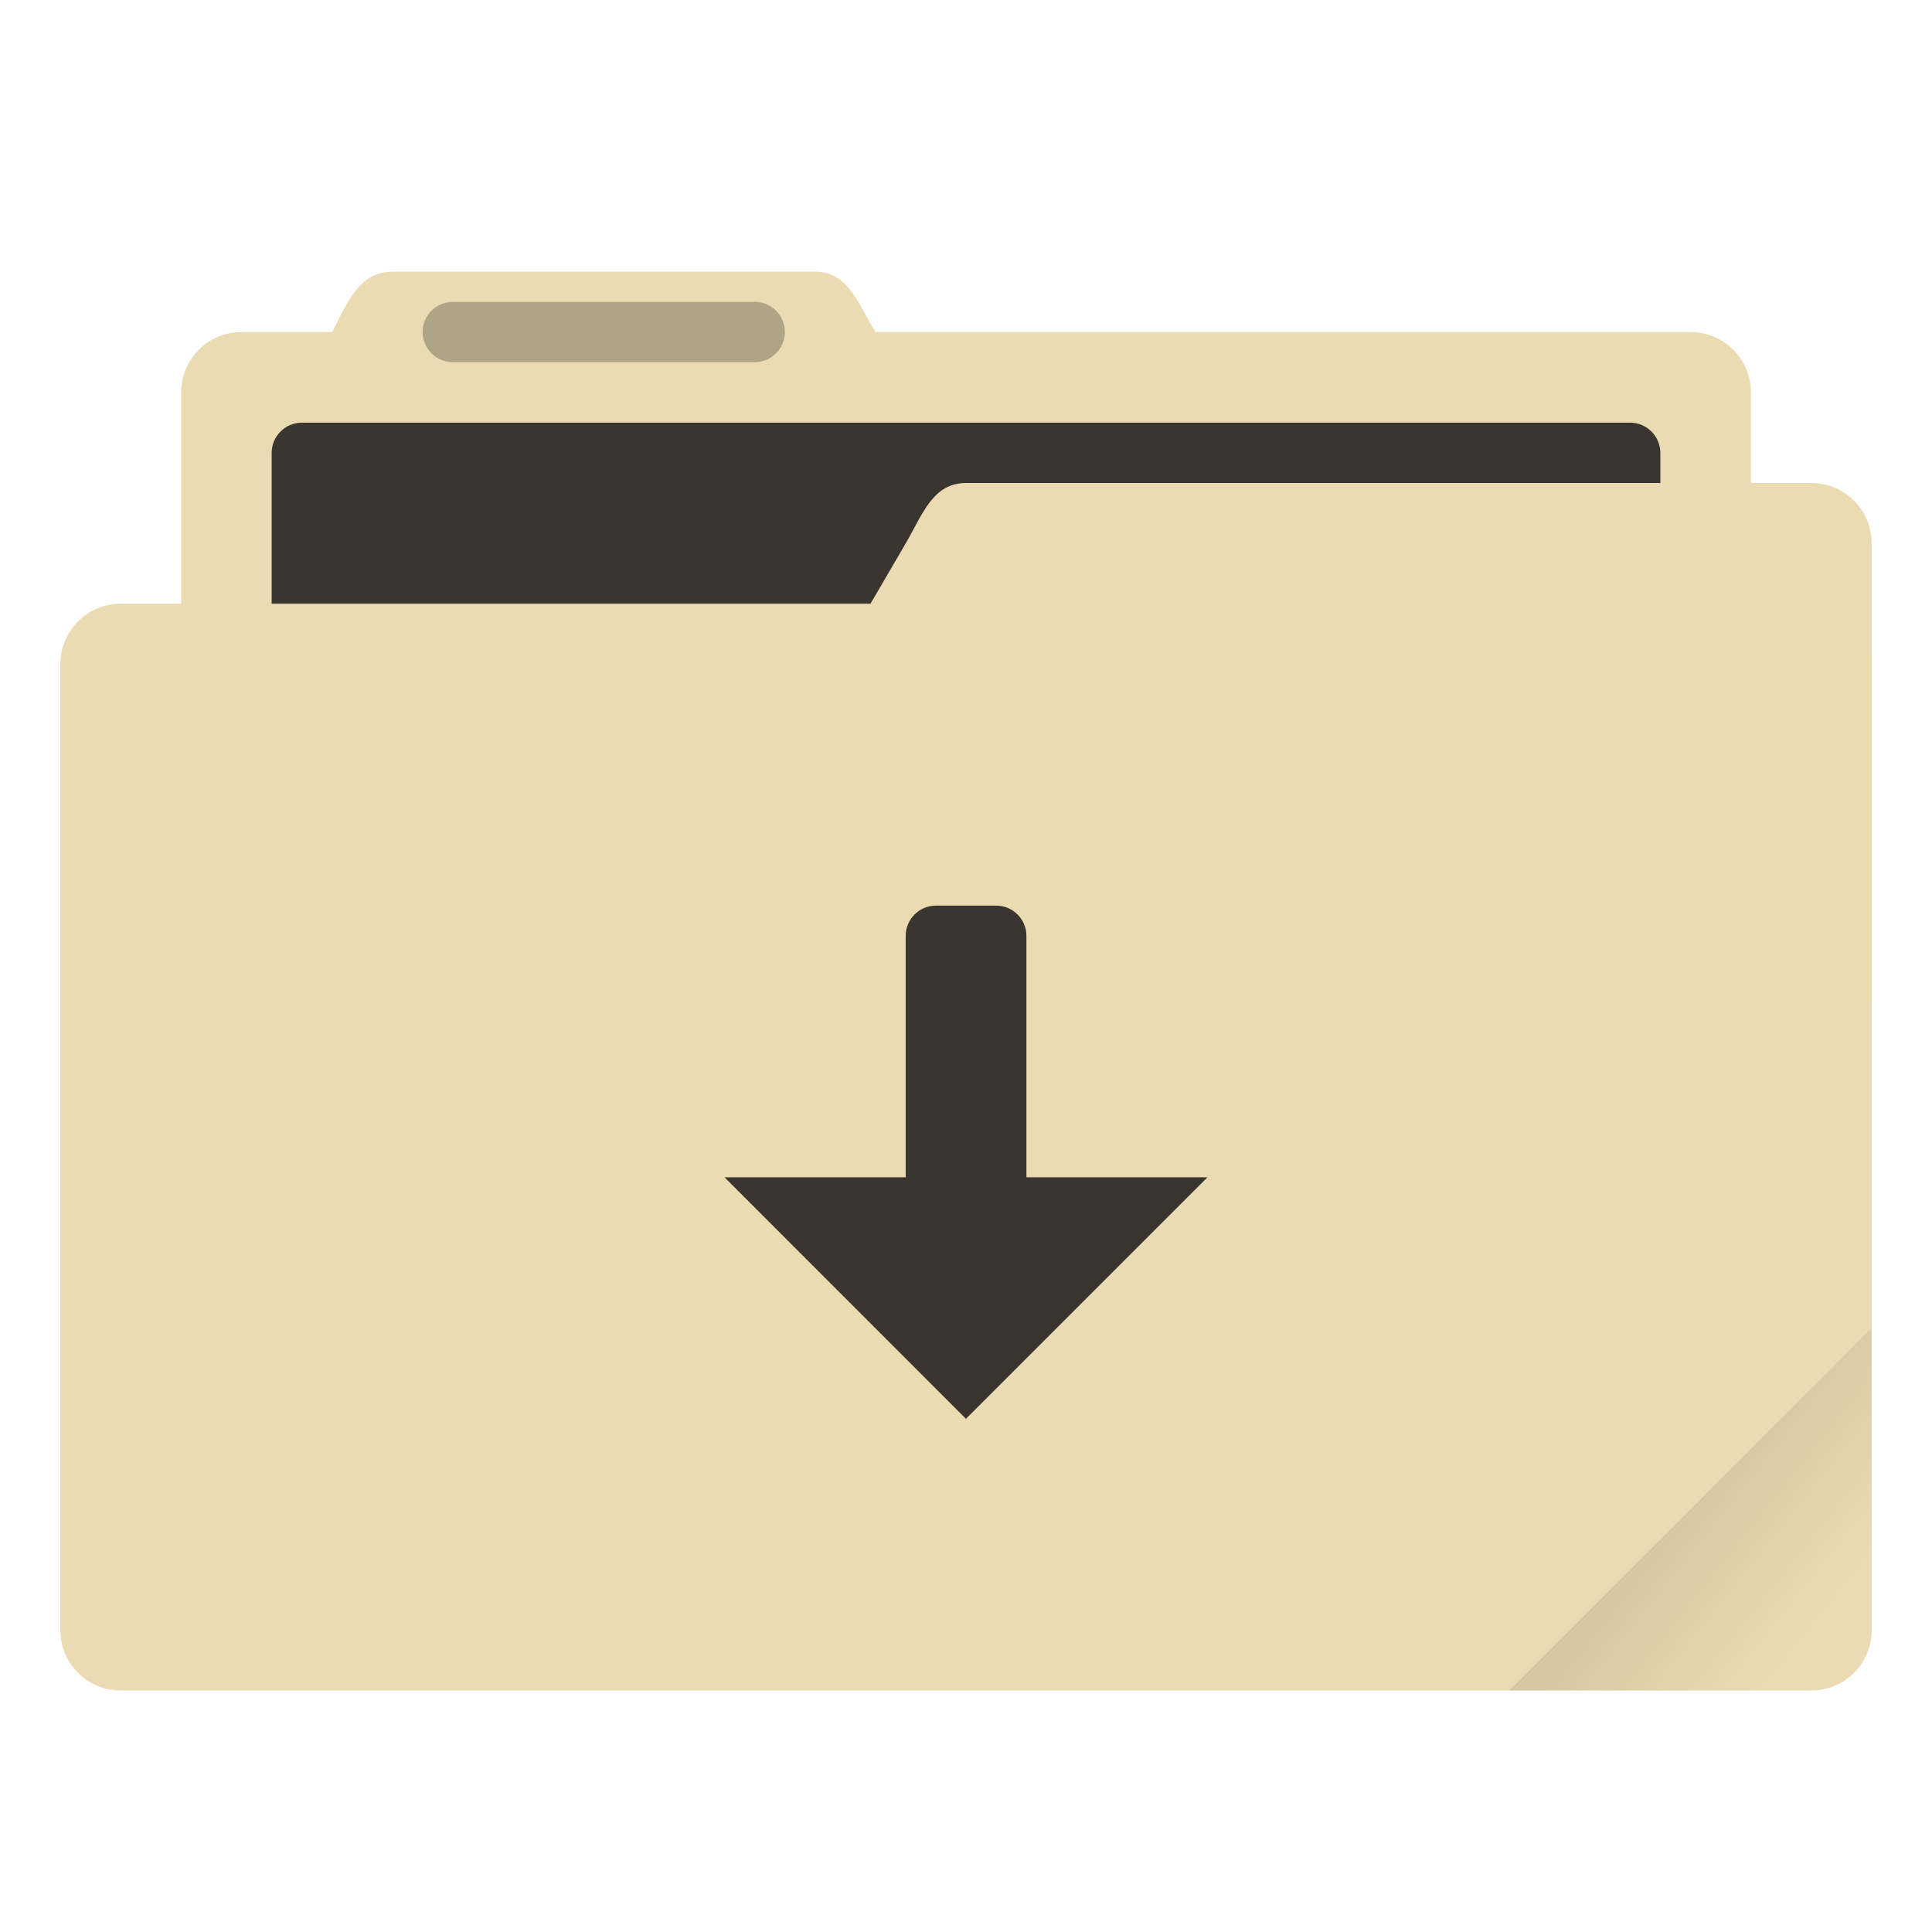
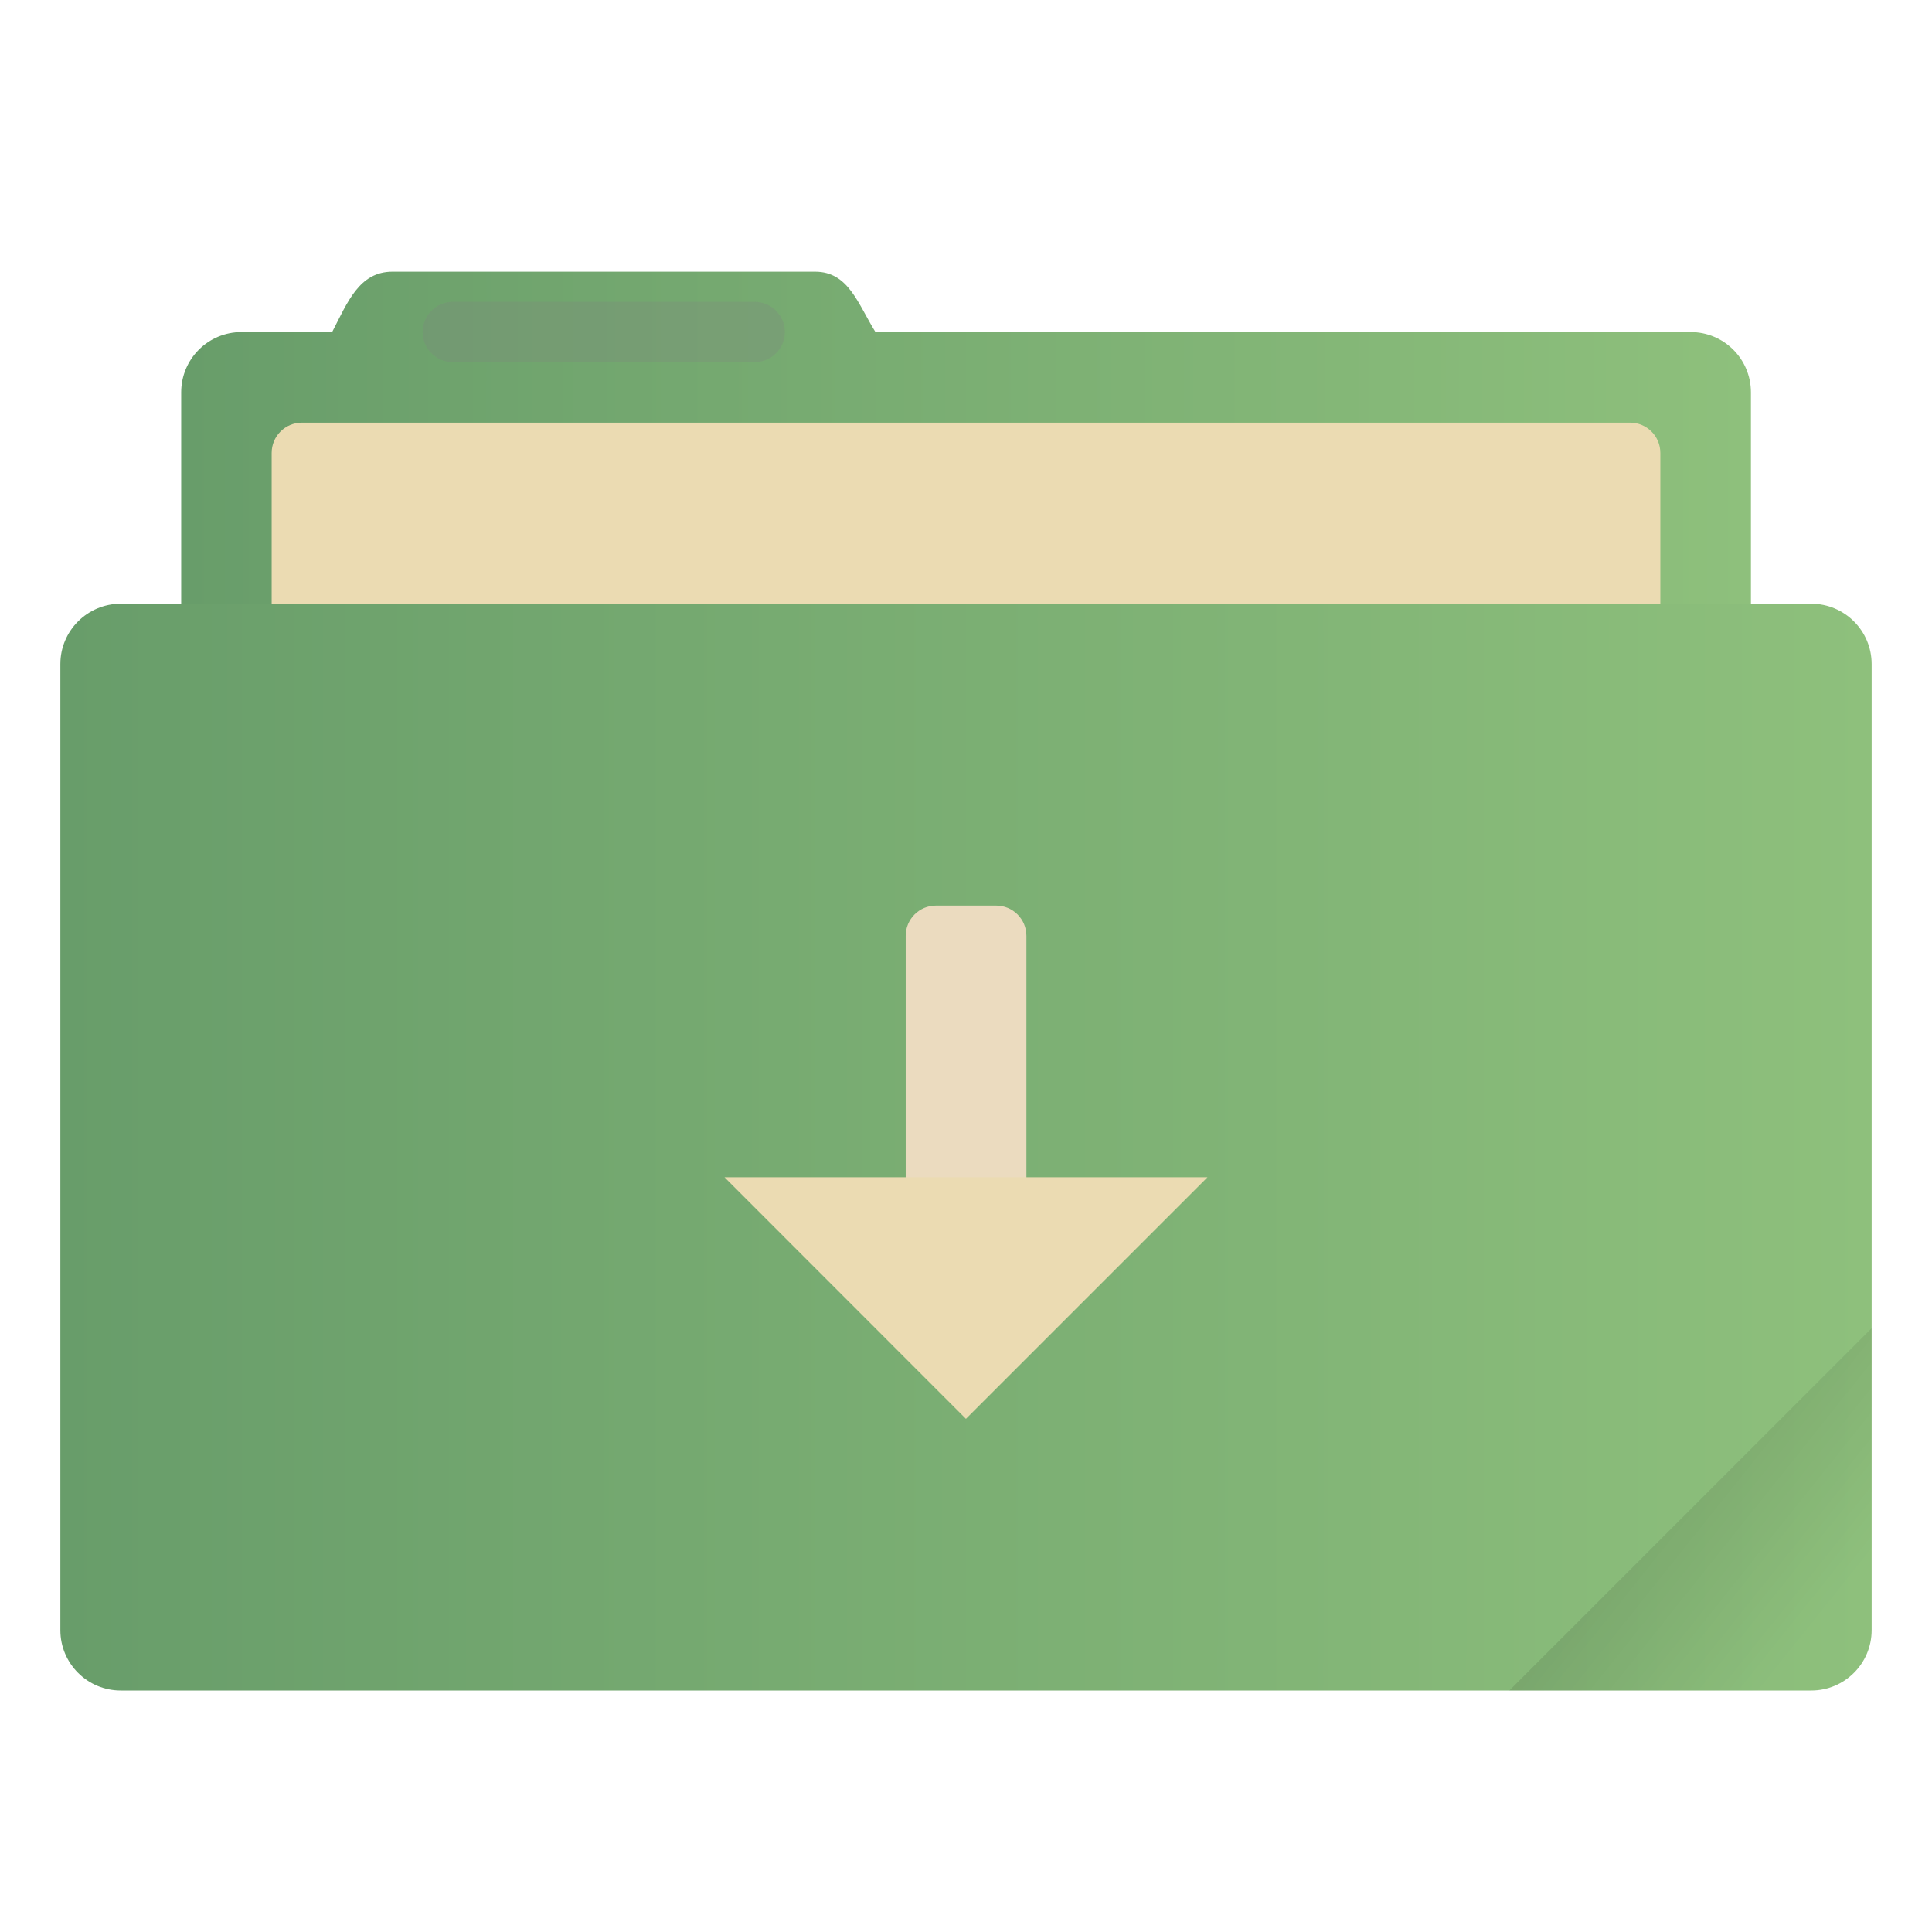
<svg xmlns="http://www.w3.org/2000/svg" xmlns:xlink="http://www.w3.org/1999/xlink" width="64" height="64" viewBox="0 0 16.933 16.933" version="1.1" id="svg8">
  <defs id="defs2">
+     <linearGradient id="linearGradient3">
+       <stop style="stop-color:#689d6a;stop-opacity:1;" offset="0" id="stop1" />
+       <stop style="stop-color:#8ec07c;stop-opacity:1;" offset="1" id="stop2" />
+     </linearGradient>
+     <linearGradient id="linearGradient1">
+       <stop style="stop-color:#da025d;stop-opacity:1;" offset="0" id="stop3" />
+       <stop style="stop-color:#8651bb;stop-opacity:1;" offset="1" id="stop4" />
+     </linearGradient>
    <linearGradient id="linearGradient835">
      <stop style="stop-color:#000000;stop-opacity:1;" offset="0" id="stop831" />
      <stop style="stop-color:#000000;stop-opacity:0;" offset="1" id="stop833" />
    </linearGradient>
    <clipPath clipPathUnits="userSpaceOnUse" id="clipPath827">
      <rect ry="0.529" y="285.358" x="0.529" height="9.525" width="15.875" id="rect829" style="opacity:1;fill:#5677fc;fill-opacity:1;stroke:none;stroke-width:0.251;stroke-miterlimit:4;stroke-dasharray:none;stroke-opacity:0.196;paint-order:markers stroke fill" transform="rotate(45)" />
    </clipPath>
    <linearGradient xlink:href="#linearGradient835" id="linearGradient837" x1="-197.102" y1="217.681" x2="-196.914" y2="219.365" gradientUnits="userSpaceOnUse" />
+     <linearGradient xlink:href="#linearGradient3" id="linearGradient2" x1="0.529" y1="290.121" x2="16.404" y2="290.121" gradientUnits="userSpaceOnUse" />
+     <linearGradient xlink:href="#linearGradient3" id="linearGradient4" x1="1.587" y1="285.887" x2="15.346" y2="285.887" gradientUnits="userSpaceOnUse" />
  </defs>
  <g id="layer1" transform="translate(0,-280.0666)">
-     <path id="rect4538" d="m 3.44,282.448 c -0.293,0 -0.394,0.269 -0.529,0.529 h -0.794 c -0.293,0 -0.529,0.236 -0.529,0.529 v 5.292 c 0,0.293 0.236,0.529 0.529,0.529 H 14.817 c 0.293,0 0.529,-0.236 0.529,-0.529 v -5.292 c 0,-0.293 -0.236,-0.529 -0.529,-0.529 H 7.673 c -0.155,-0.249 -0.236,-0.529 -0.529,-0.529 z" style="opacity:1;fill:#ebdbb3;fill-opacity:1;stroke:none;stroke-width:0.265;stroke-miterlimit:4;stroke-dasharray:none;stroke-opacity:0.196;paint-order:markers stroke fill" />
+     <path id="rect4538" d="m 3.44,282.448 c -0.293,0 -0.394,0.269 -0.529,0.529 h -0.794 c -0.293,0 -0.529,0.236 -0.529,0.529 v 5.292 c 0,0.293 0.236,0.529 0.529,0.529 H 14.817 c 0.293,0 0.529,-0.236 0.529,-0.529 v -5.292 c 0,-0.293 -0.236,-0.529 -0.529,-0.529 H 7.673 c -0.155,-0.249 -0.236,-0.529 -0.529,-0.529 z" style="opacity:1;fill:url(#linearGradient4);fill-opacity:1;stroke:none;stroke-width:0.265;stroke-miterlimit:4;stroke-dasharray:none;stroke-opacity:0.196;paint-order:markers stroke fill" />
    <path style="opacity:0.18;fill:#000000;fill-opacity:0;stroke:none;stroke-width:0.265;stroke-miterlimit:4;stroke-dasharray:none;stroke-opacity:0.196;paint-order:markers stroke fill" d="m 3.44,282.448 c -0.293,0 -0.394,0.269 -0.529,0.529 h -0.794 c -0.293,0 -0.529,0.236 -0.529,0.529 v 5.292 c 0,0.293 0.236,0.529 0.529,0.529 H 14.817 c 0.293,0 0.529,-0.236 0.529,-0.529 v -5.292 c 0,-0.293 -0.236,-0.529 -0.529,-0.529 H 7.673 C 7.518,282.728 7.437,282.448 7.144,282.448 Z" id="path828" />
-     <rect style="opacity:1;fill:#3b3530;fill-opacity:1;stroke:none;stroke-width:0.265;stroke-miterlimit:4;stroke-dasharray:none;stroke-opacity:0.196;paint-order:markers stroke fill" id="rect827" width="12.171" height="5.027" x="2.381" y="283.771" ry="0.265" />
-     <rect style="opacity:1;fill:#ebdbb3;fill-opacity:1;stroke:none;stroke-width:0.251;stroke-miterlimit:4;stroke-dasharray:none;stroke-opacity:0.196;paint-order:markers stroke fill" id="rect822" width="15.875" height="9.525" x="0.529" y="285.358" ry="0.529" />
-     <path style="opacity:1;fill:#ebdbb3;fill-opacity:1;stroke:none;stroke-width:0.133;stroke-miterlimit:4;stroke-dasharray:none;stroke-opacity:0.196;paint-order:markers stroke fill" d="m 8.467,284.3 h 7.408 c 0.293,0 0.529,0.236 0.529,0.529 v 3.969 c 0,0.293 -0.236,0.529 -0.529,0.529 H 6.152 c -0.293,0 -0.677,-0.276 -0.529,-0.529 L 7.938,284.829 c 0.148,-0.253 0.236,-0.529 0.529,-0.529 z" id="rect824" />
-     <rect style="opacity:0.25;fill:#000000;fill-opacity:1;stroke:none;stroke-width:0.719;stroke-miterlimit:4;stroke-dasharray:none;stroke-opacity:0.039;paint-order:stroke markers fill" id="rect817" width="3.175" height="0.529" x="3.704" y="282.712" ry="0.265" />
+     <rect style="opacity:1;fill:#ebdbb2;fill-opacity:1;stroke:none;stroke-width:0.265;stroke-miterlimit:4;stroke-dasharray:none;stroke-opacity:0.196;paint-order:markers stroke fill" id="rect827" width="12.171" height="5.027" x="2.381" y="283.771" ry="0.265" />
+     <rect style="opacity:1;fill:url(#linearGradient2);fill-opacity:1;stroke:none;stroke-width:0.251;stroke-miterlimit:4;stroke-dasharray:none;stroke-opacity:0.196;paint-order:markers stroke fill" id="rect822" width="15.875" height="9.525" x="0.529" y="285.358" ry="0.529" />
+     <rect style="opacity:0.25;fill:#808080;fill-opacity:1;stroke:none;stroke-width:0.719;stroke-miterlimit:4;stroke-dasharray:none;stroke-opacity:0.039;paint-order:stroke markers fill" id="rect817" width="3.175" height="0.529" x="3.704" y="282.712" ry="0.265" />
    <rect style="opacity:0.1;fill:url(#linearGradient837);fill-opacity:1;stroke:none;stroke-width:0.529;stroke-miterlimit:4;stroke-dasharray:none;stroke-opacity:0.039;paint-order:stroke markers fill" id="rect819" width="5.292" height="4.762" x="-199.587" y="217.868" ry="0.132" transform="rotate(-45)" clip-path="url(#clipPath827)" />
-     <rect style="opacity:1;fill:#3b3530;fill-opacity:1;stroke:none;stroke-width:0.389;stroke-miterlimit:4;stroke-dasharray:none;stroke-opacity:0.039;paint-order:stroke markers fill" id="rect824-3" width="1.058" height="3.44" x="7.938" y="288.004" ry="0.265" />
-     <path style="opacity:1;fill:#3b3530;fill-opacity:1;stroke:none;stroke-width:0.748;stroke-miterlimit:4;stroke-dasharray:none;stroke-opacity:0.039;paint-order:stroke markers fill" d="m 6.35,290.385 h 4.233 l -2.117,2.117 z" id="rect826" />
+     <rect style="opacity:1;fill:#ebdbbf;fill-opacity:1;stroke:none;stroke-width:0.389;stroke-miterlimit:4;stroke-dasharray:none;stroke-opacity:0.039;paint-order:stroke markers fill" id="rect824-3" width="1.058" height="3.44" x="7.938" y="288.004" ry="0.265" />
+     <path style="opacity:1;fill:#ebdbb2;fill-opacity:1;stroke:none;stroke-width:0.748;stroke-miterlimit:4;stroke-dasharray:none;stroke-opacity:0.039;paint-order:stroke markers fill" d="m 6.35,290.385 h 4.233 l -2.117,2.117 z" id="rect826" />
  </g>
</svg>
